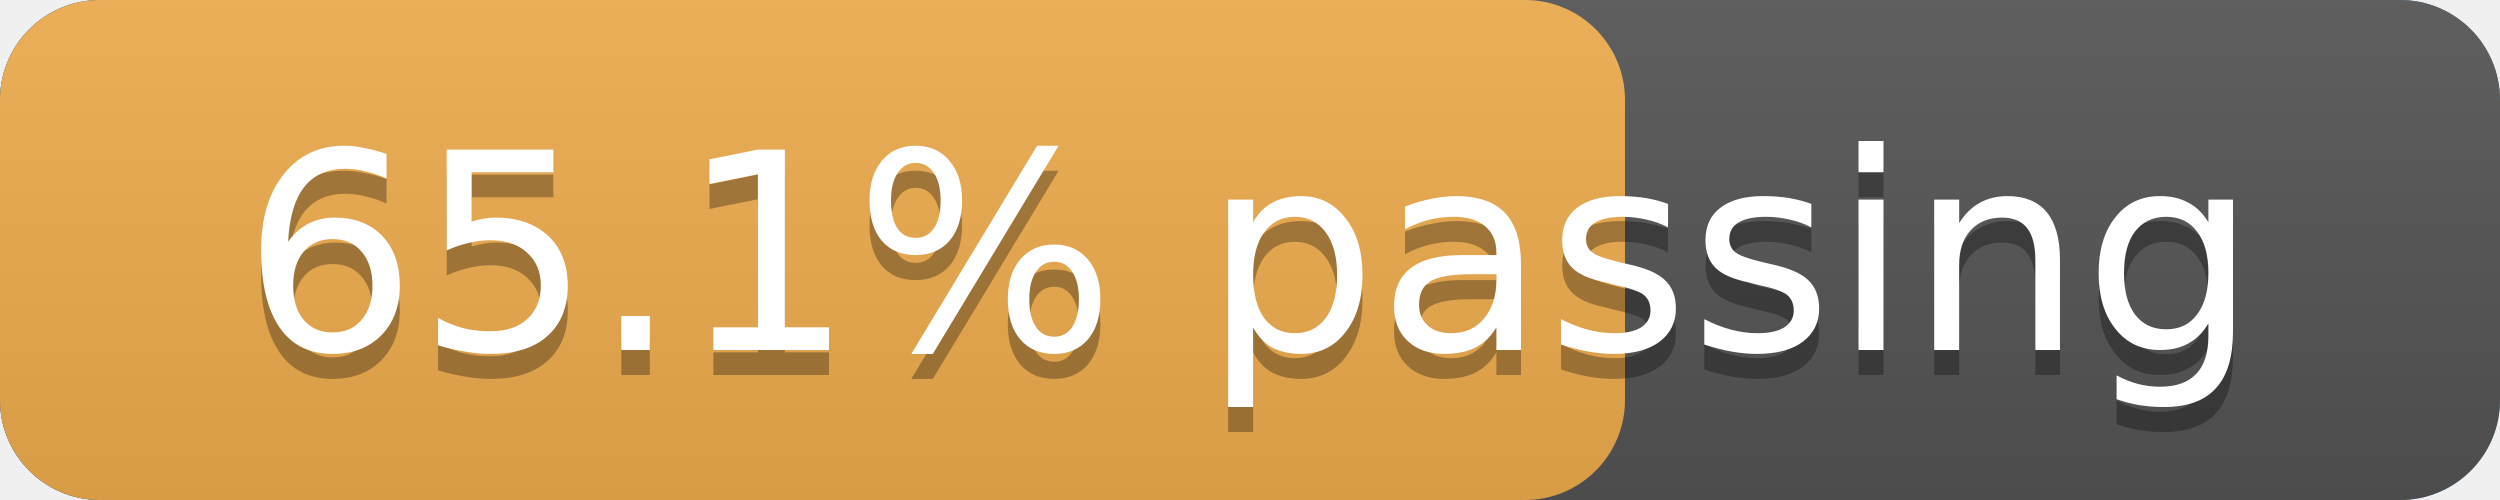
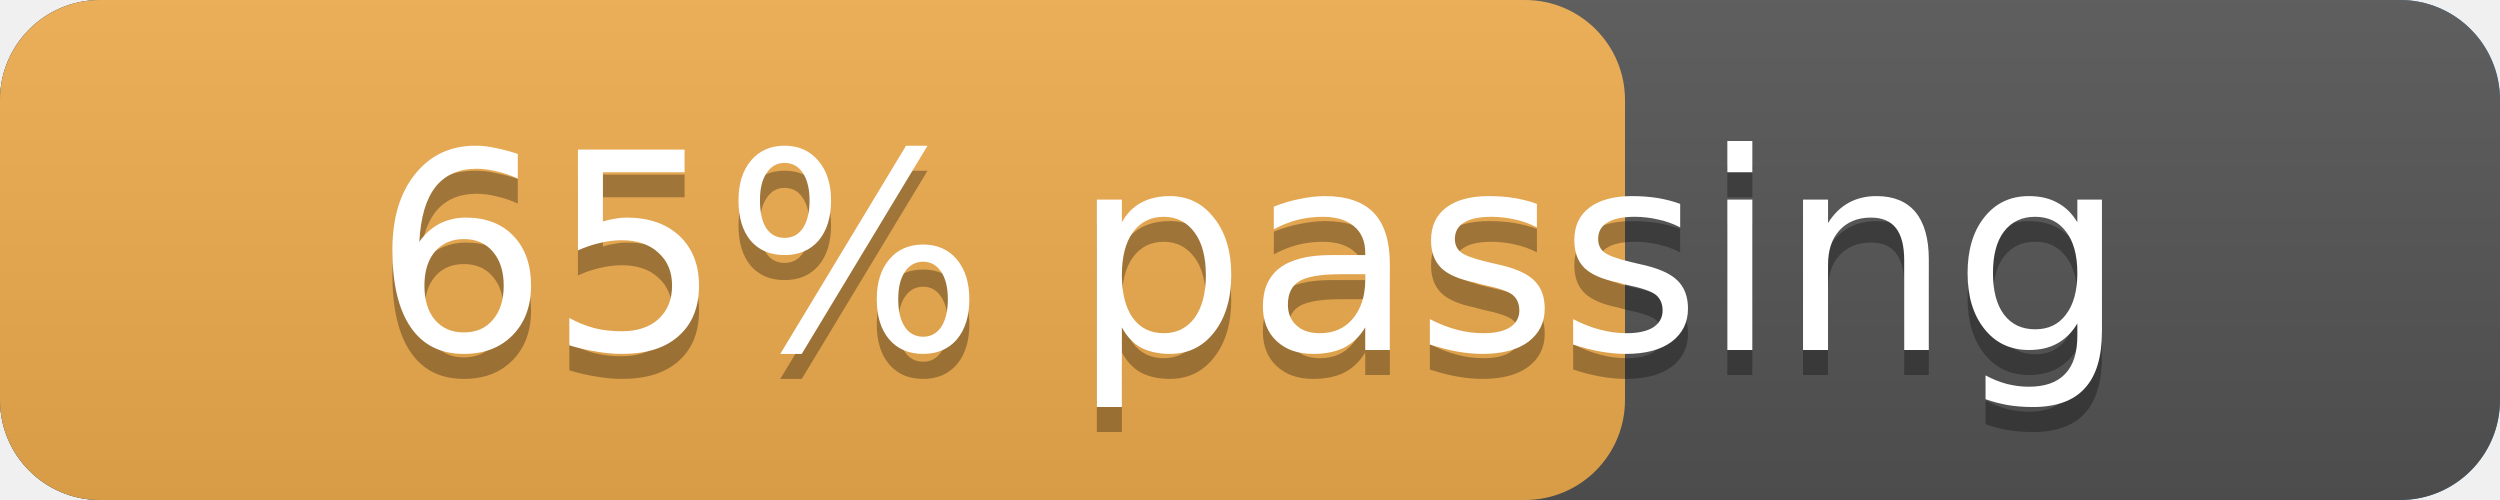
<svg xmlns="http://www.w3.org/2000/svg" width="100" height="20" version="1.1" preserveAspectRatio="xMidYMid">
  <linearGradient id="a" x2="0" y2="100%">
    <stop offset="0" stop-color="#bbb" stop-opacity=".1" />
    <stop offset="1" stop-opacity=".1" />
  </linearGradient>
  <rect rx="4" x="0" width="100" height="20" fill="#428bca" />
  <rect rx="4" x="0" width="100" height="20" fill="#555" />
  <rect rx="4" x="0" width="65" height="20" fill="#f0ad4e" />
  <rect rx="4" width="100" height="20" fill="url(#a)" />
  <g fill="#fff" text-anchor="middle" font-family="DejaVu Sans,Verdana,Geneva,sans-serif" font-size="11">
    <text x="50.0" y="15" fill="#010101" fill-opacity=".3">
-       65.1% passing
+       65% passing
    </text>
    <text x="50.0" y="14">
-       65.1% passing
+       65% passing
    </text>
  </g>
</svg>
